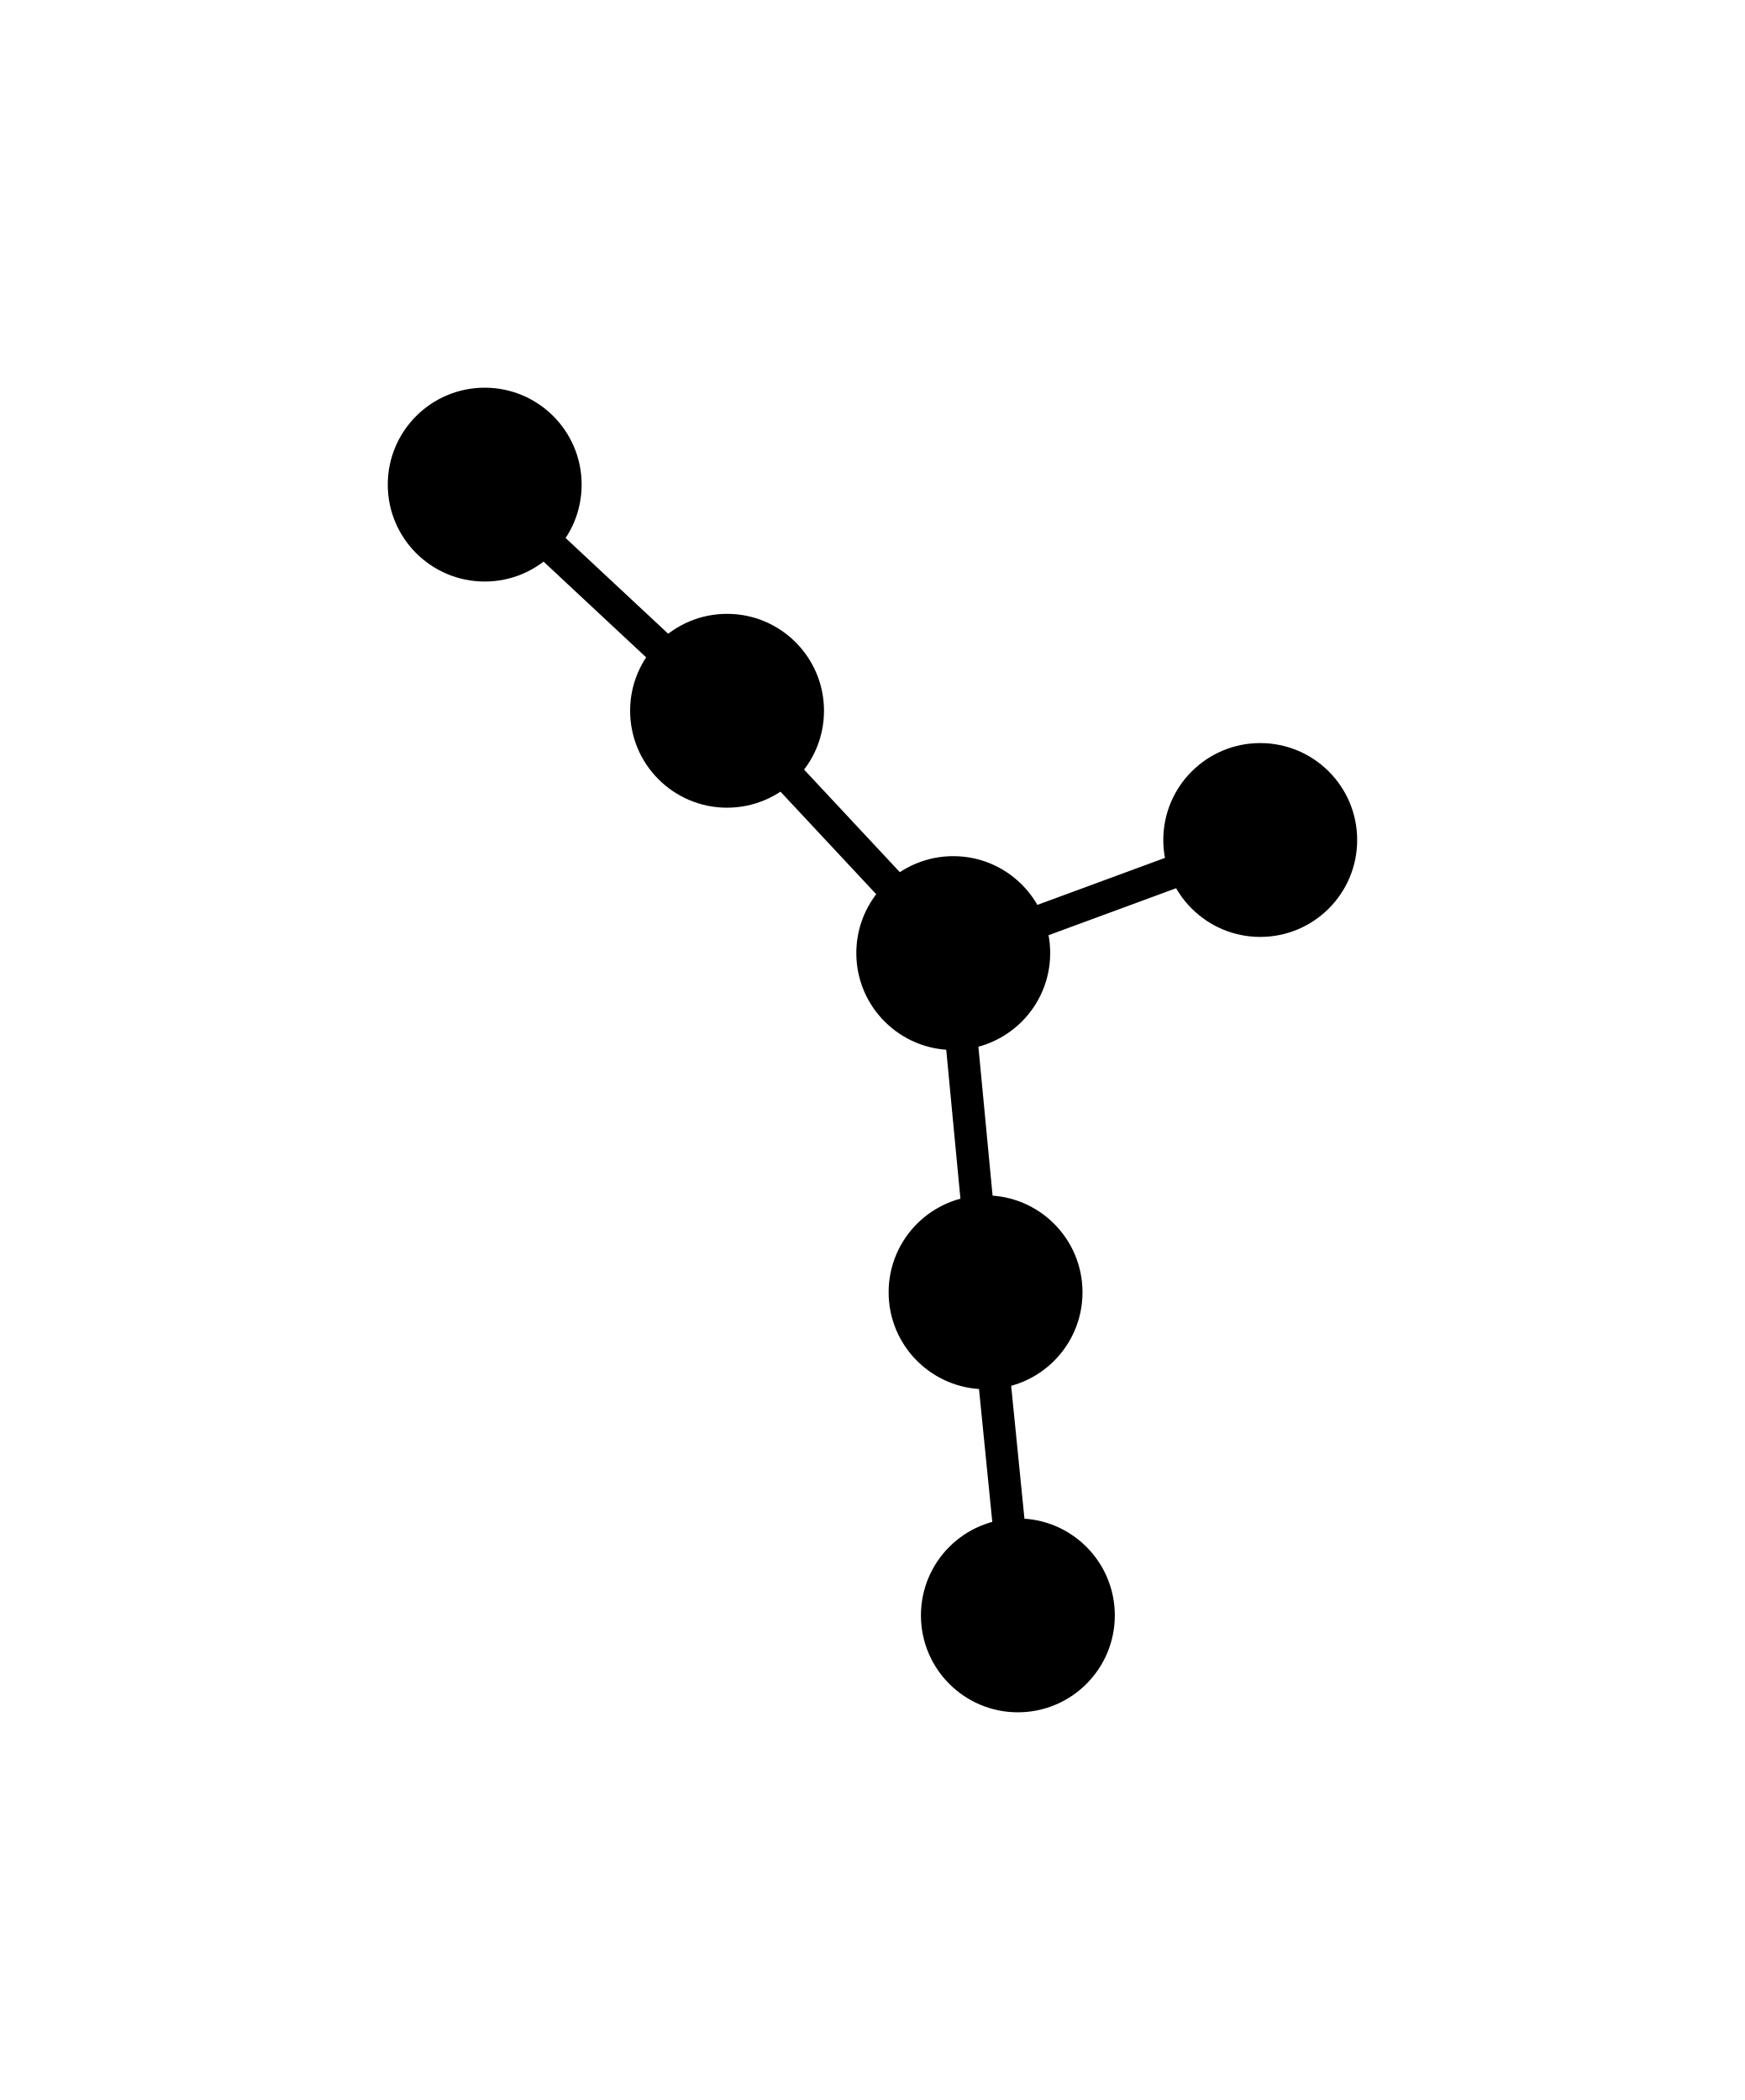
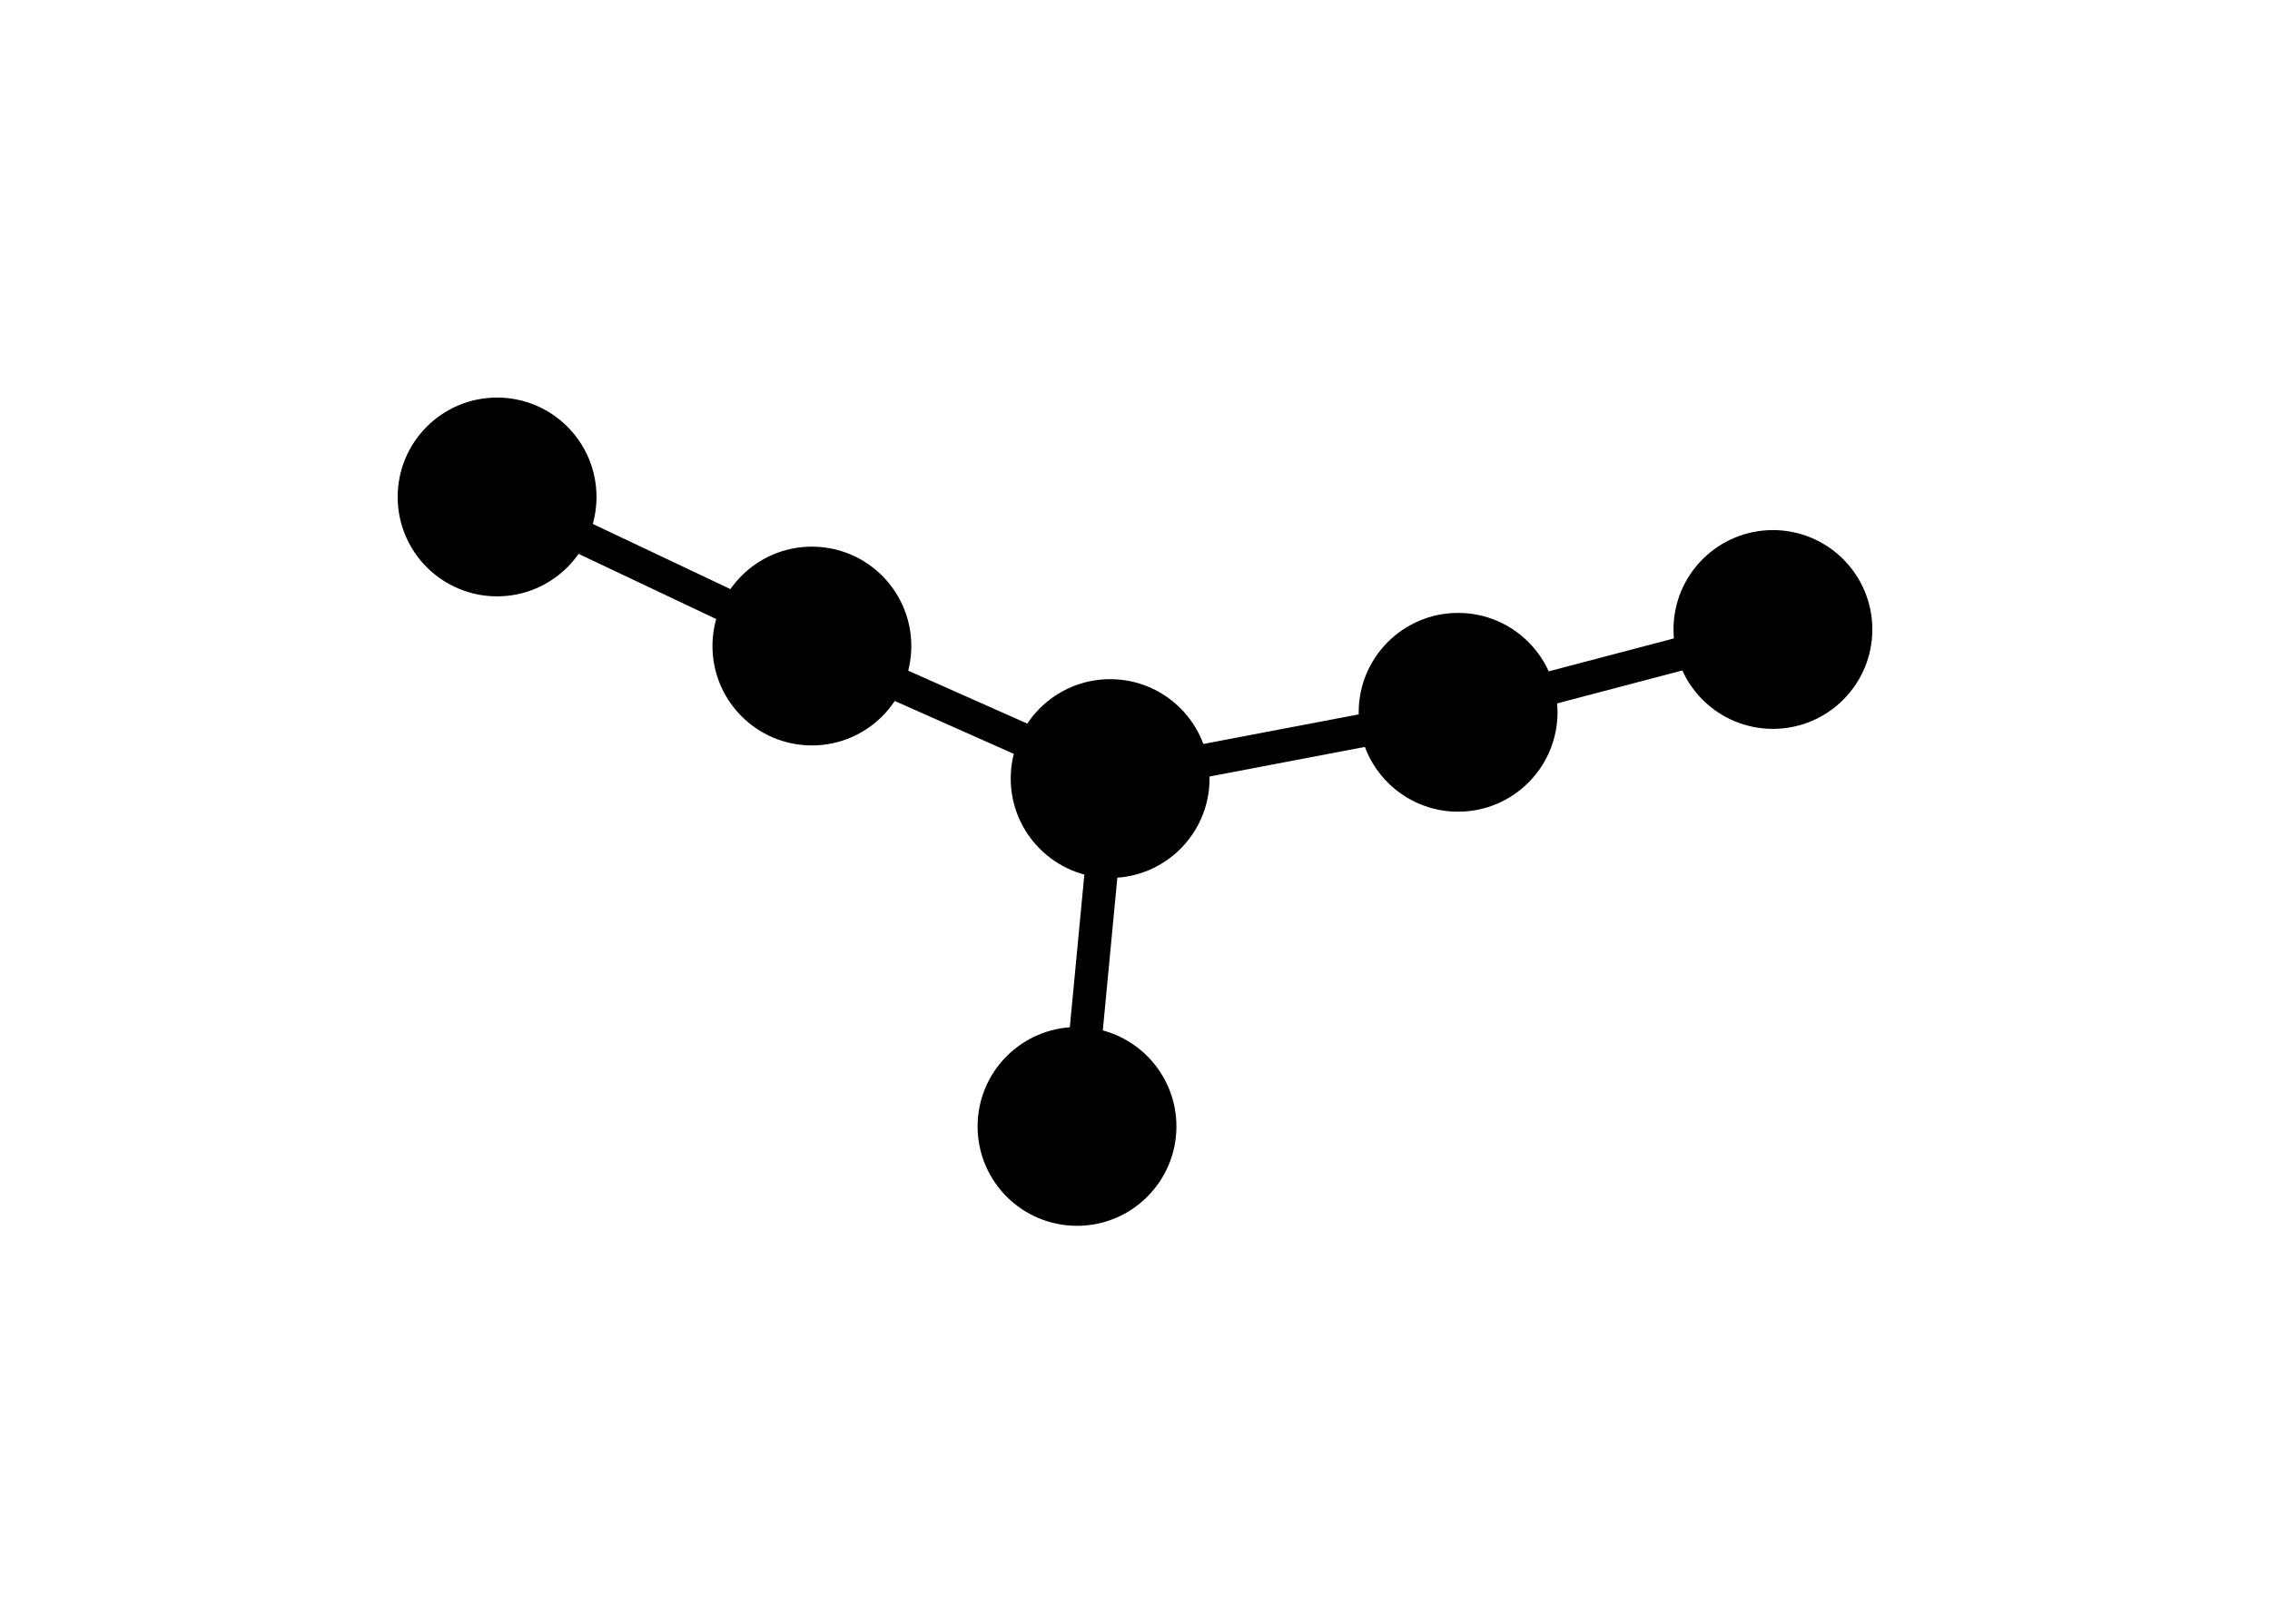
- <svg xmlns="http://www.w3.org/2000/svg" version="1.1" width="108" height="130">
+ <svg xmlns="http://www.w3.org/2000/svg" version="1.1" width="137" height="98">
  <g fill="black" stroke="black" stroke-width="2">
    <circle cx="30" cy="30" r="5" />
-     <circle cx="45" cy="44" r="5" />
-     <circle cx="78" cy="52" r="5" />
-     <circle cx="59" cy="59" r="5" />
-     <circle cx="61" cy="80" r="5" />
-     <circle cx="63" cy="100" r="5" />
-     <line x1="30" y1="30" x2="45" y2="44" />
-     <line x1="45" y1="44" x2="59" y2="59" />
-     <line x1="78" y1="52" x2="59" y2="59" />
-     <line x1="59" y1="59" x2="61" y2="80" />
-     <line x1="61" y1="80" x2="63" y2="100" />
+     <circle cx="49" cy="39" r="5" />
+     <circle cx="65" cy="68" r="5" />
+     <circle cx="67" cy="47" r="5" />
+     <circle cx="88" cy="43" r="5" />
+     <circle cx="107" cy="38" r="5" />
+     <line x1="30" y1="30" x2="49" y2="39" />
+     <line x1="49" y1="39" x2="67" y2="47" />
+     <line x1="65" y1="68" x2="67" y2="47" />
+     <line x1="67" y1="47" x2="88" y2="43" />
+     <line x1="88" y1="43" x2="107" y2="38" />
  </g>
</svg>
